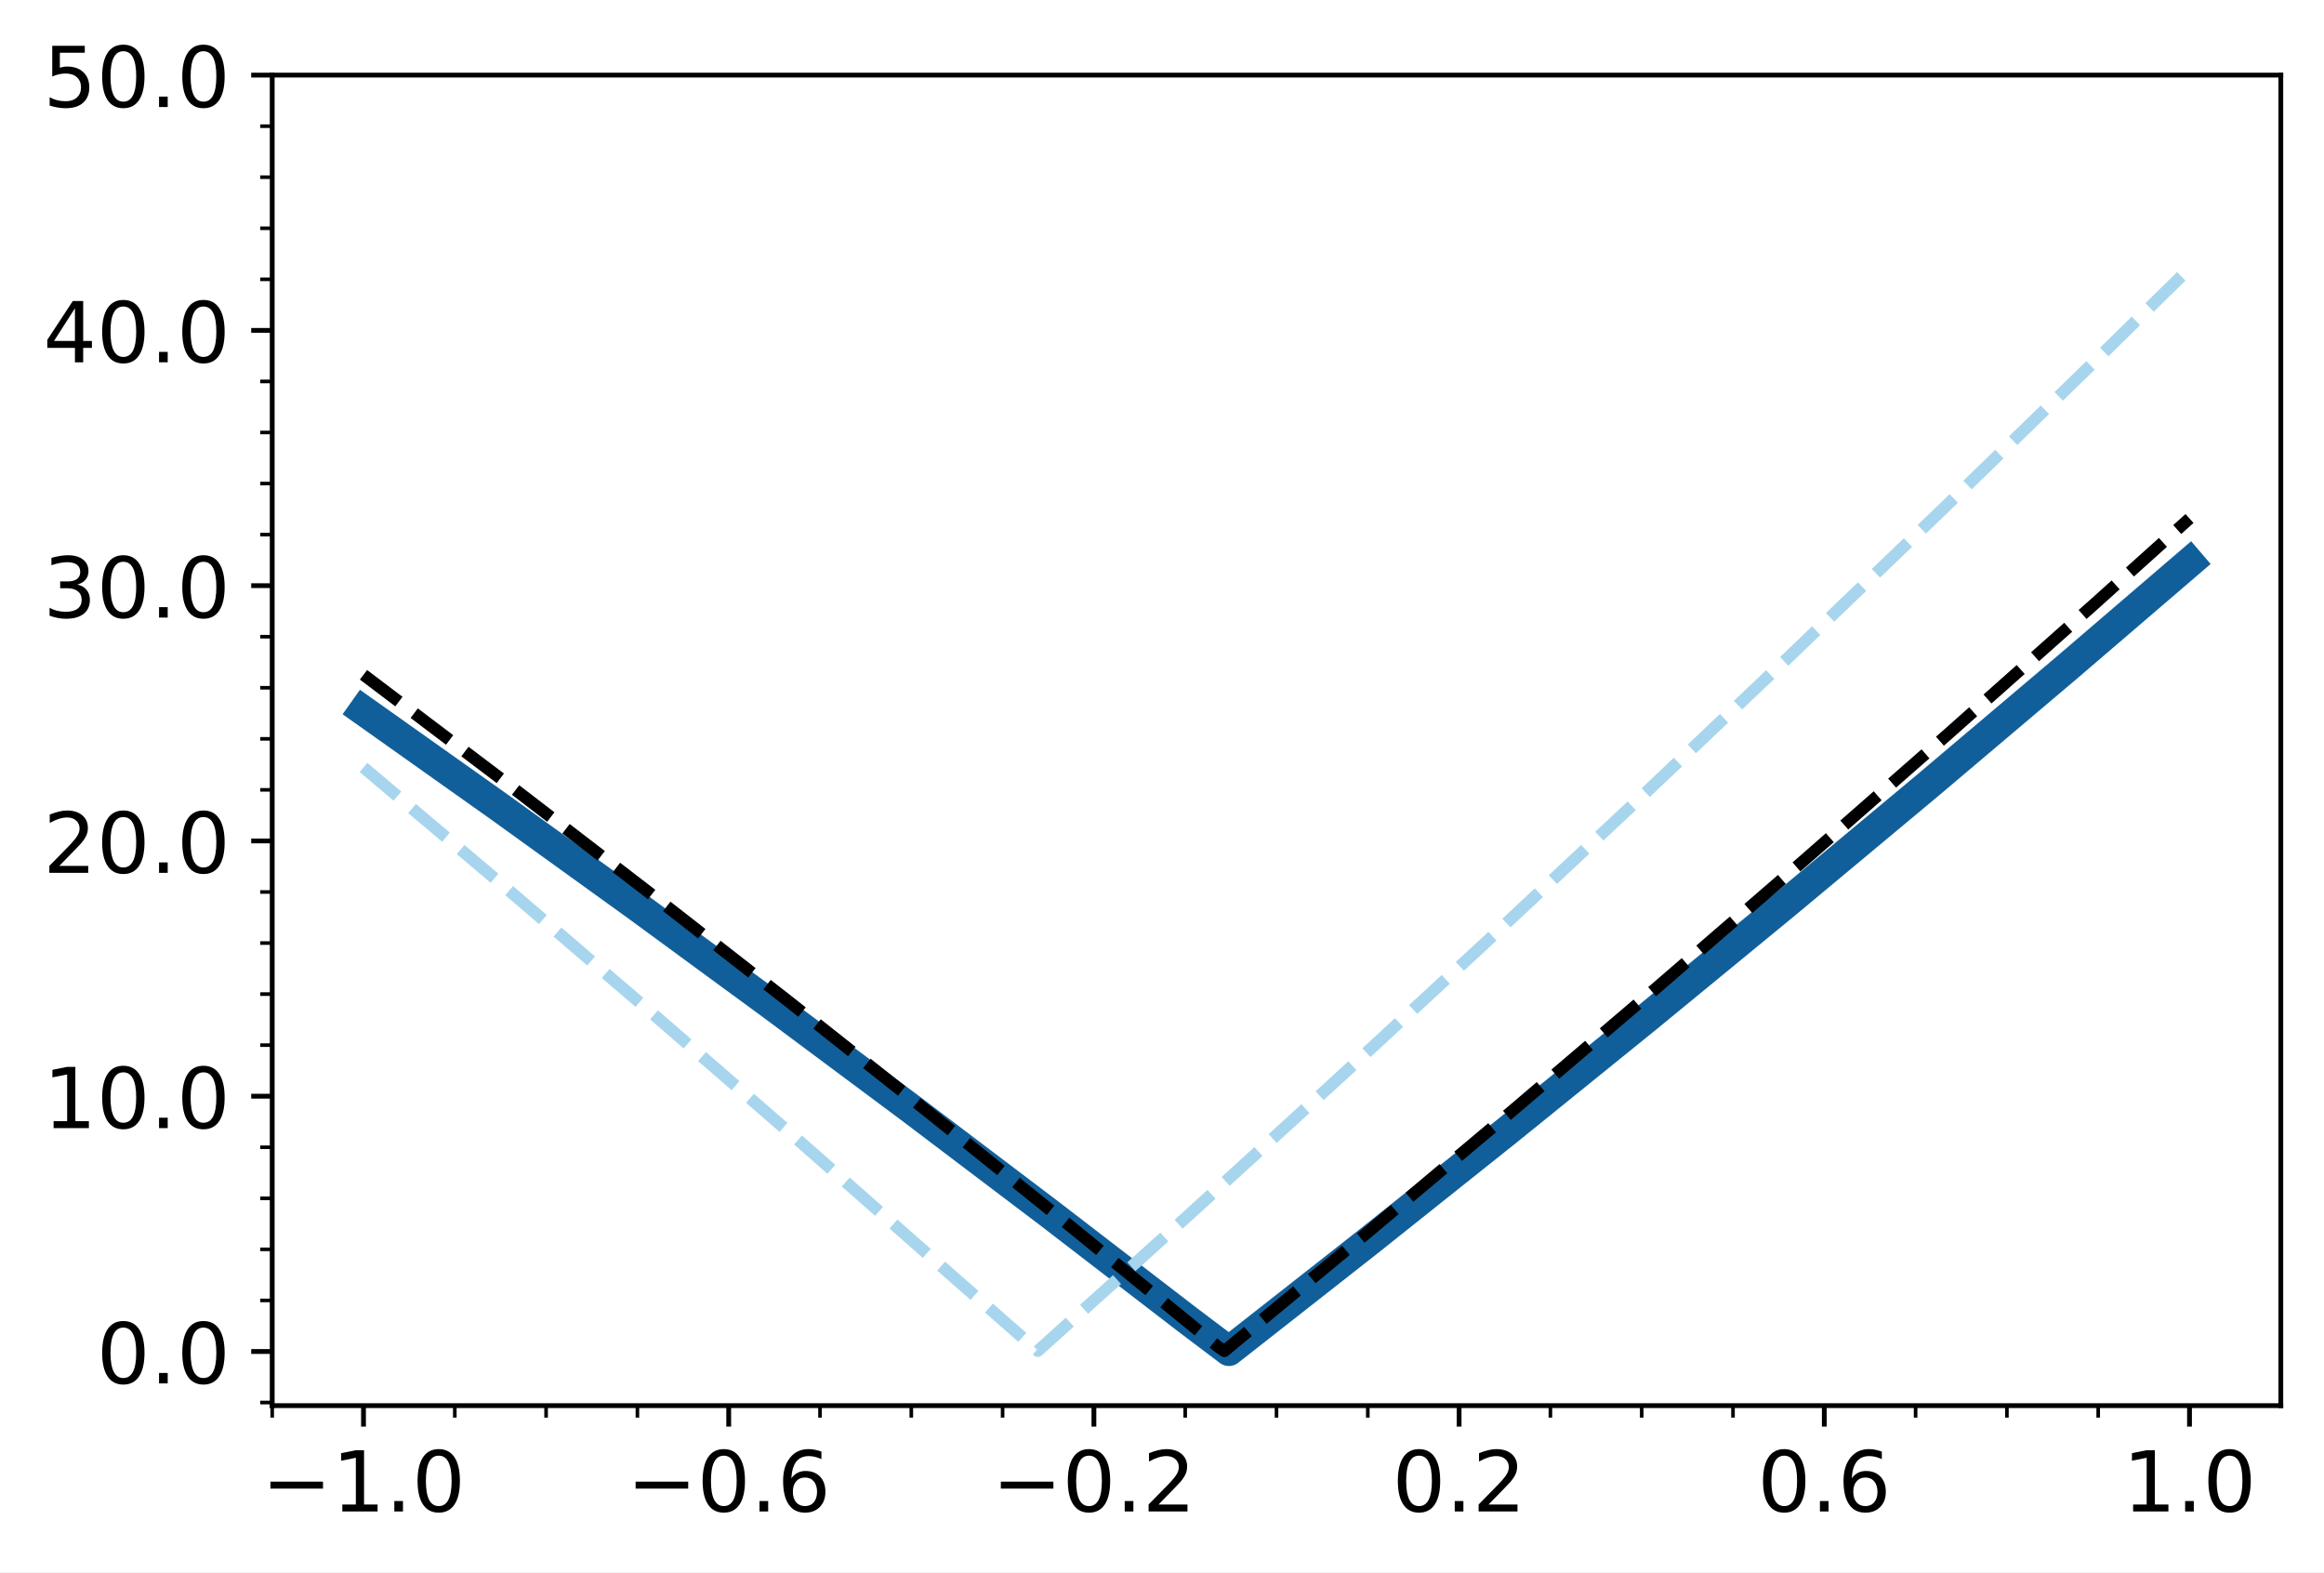
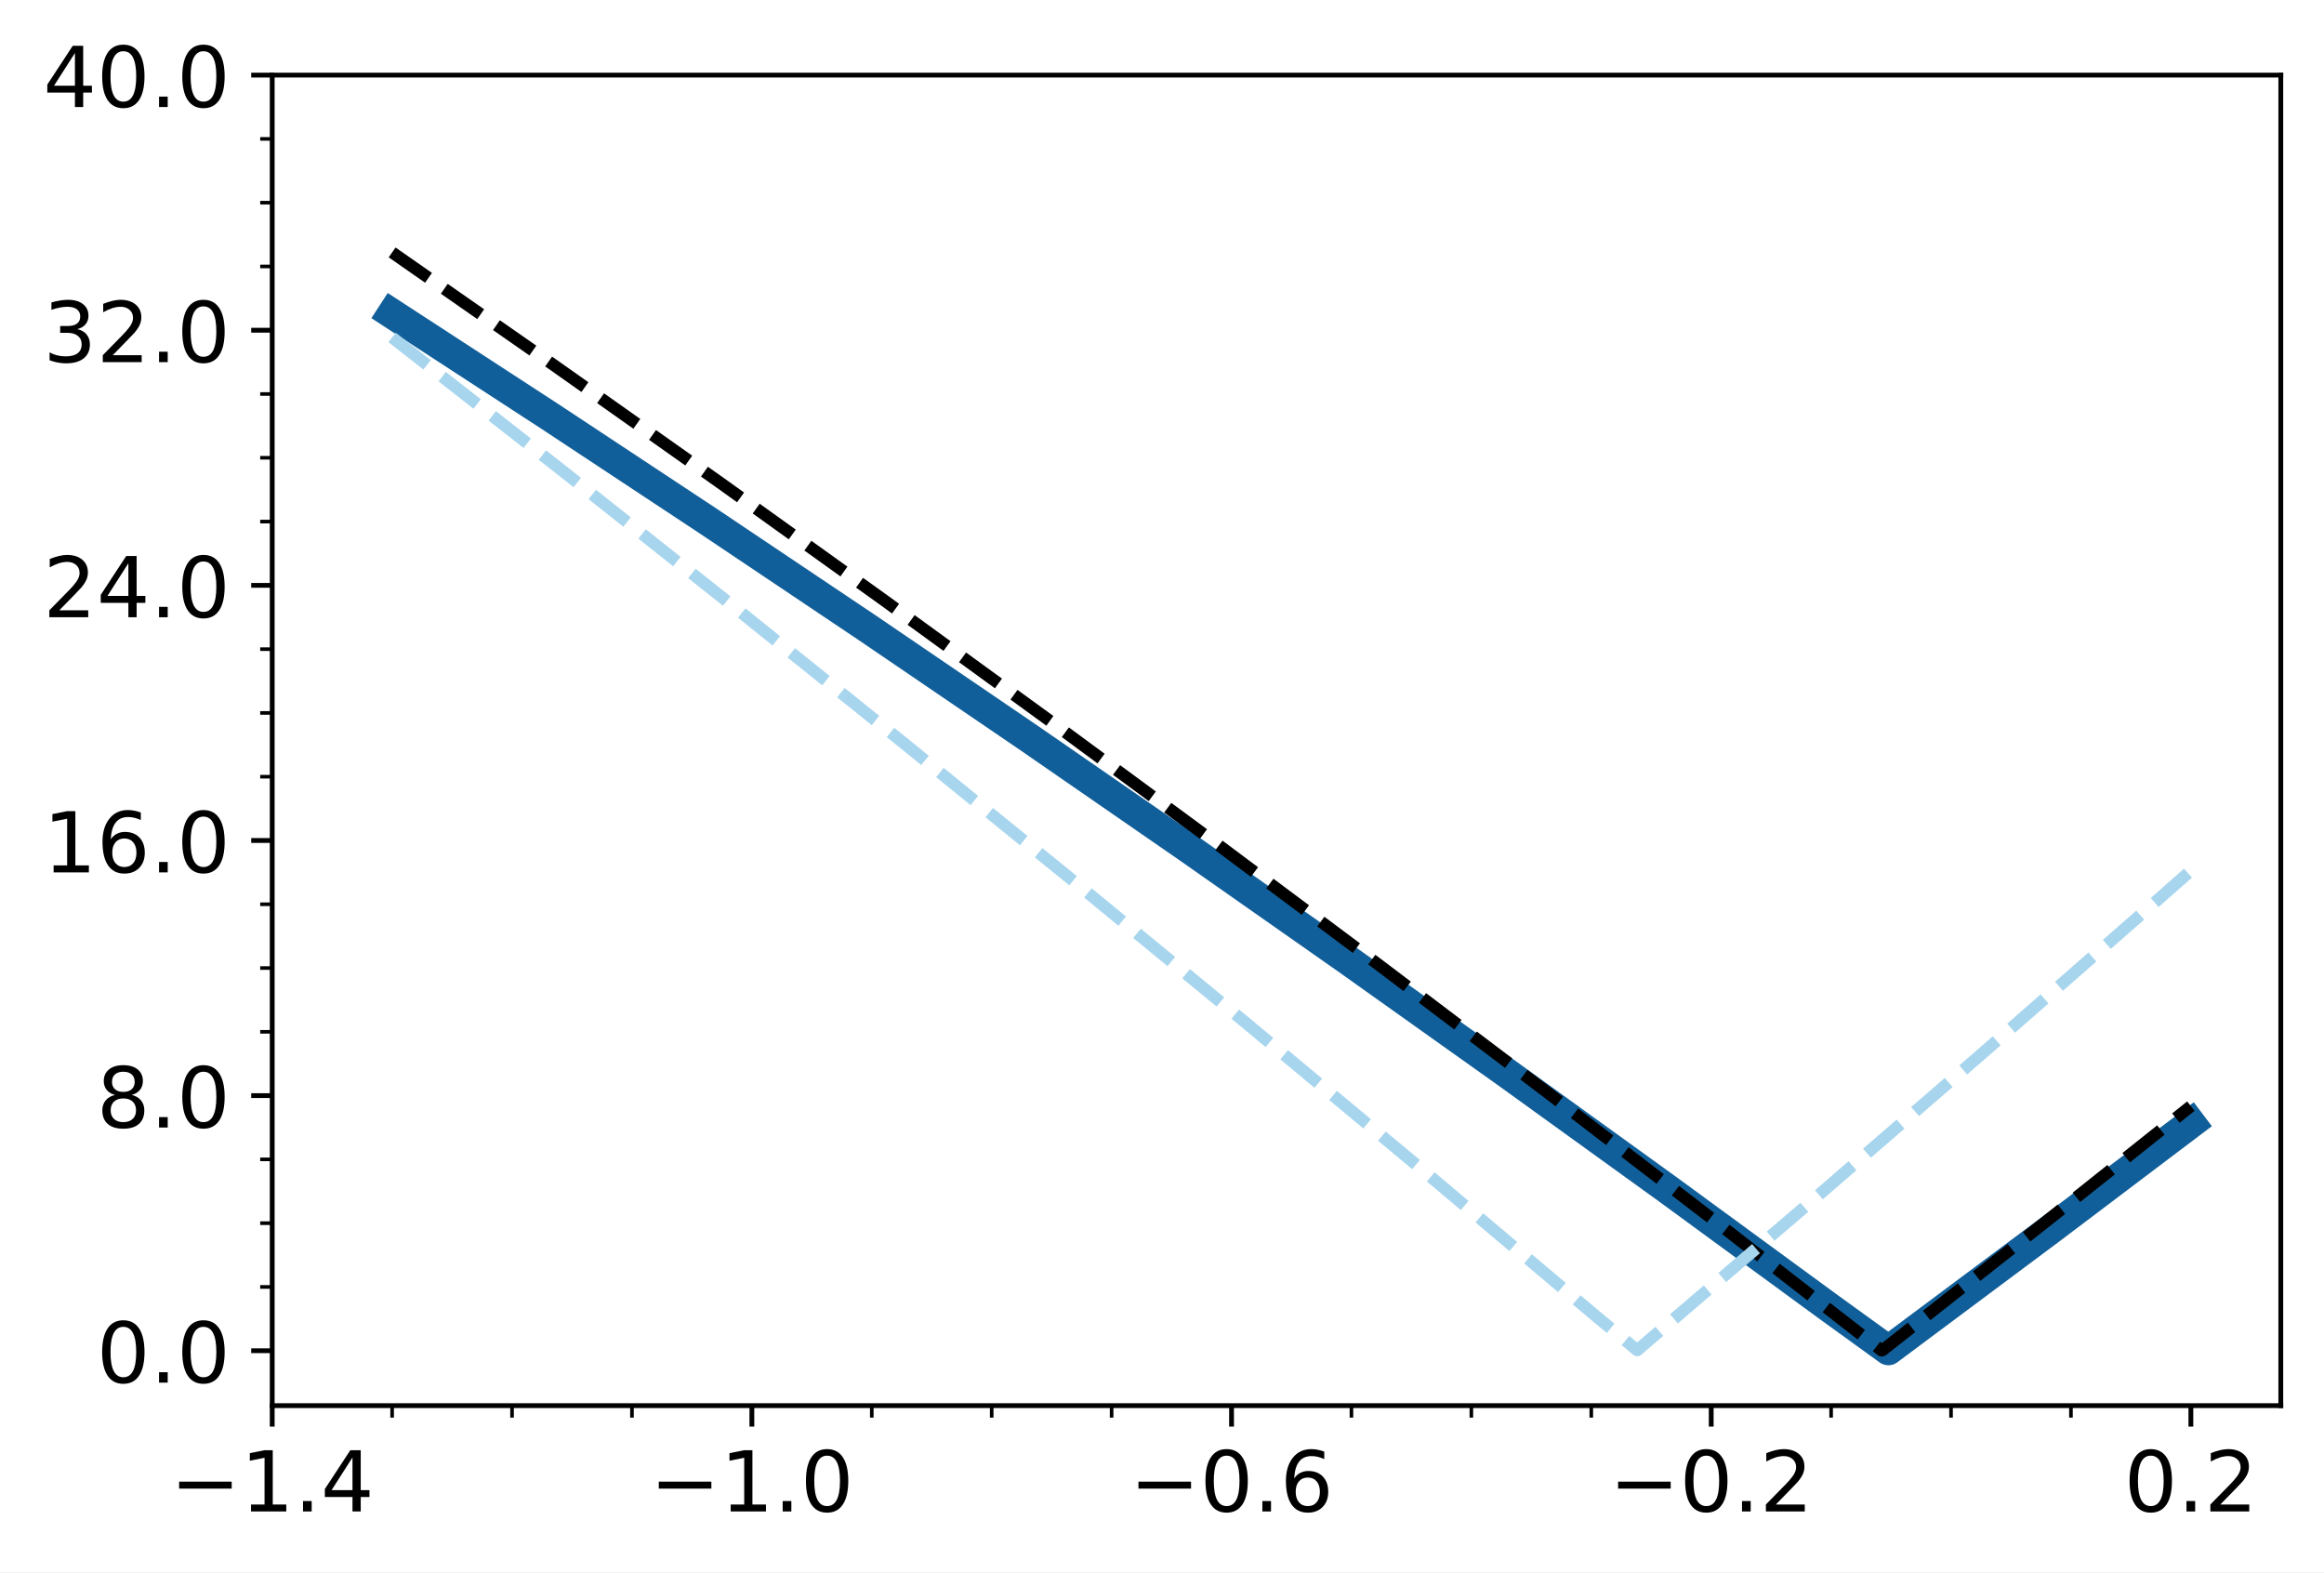
<svg xmlns="http://www.w3.org/2000/svg" xmlns:xlink="http://www.w3.org/1999/xlink" width="387.372pt" height="262.028pt" viewBox="0 0 387.372 262.028" version="1.1">
  <defs>
    <style type="text/css">*{stroke-linejoin: round; stroke-linecap: butt}</style>
  </defs>
  <g id="figure_1">
    <g id="patch_1">
      <path d="M 0 262.028  L 387.372 262.028  L 387.372 0  L 0 0  z " style="fill: #ffffff" />
    </g>
    <g id="axes_1">
      <g id="patch_2">
        <path d="M 45.372 234.279  L 380.172 234.279  L 380.172 12.519  L 45.372 12.519  z " style="fill: #ffffff" />
      </g>
      <g id="matplotlib.axis_1">
        <g id="xtick_1">
          <g id="line2d_1">
            <defs>
-               <path id="m45aef9112d" d="M 0 0  L 0 3.5  " style="stroke: #000000; stroke-width: 0.8" />
+               <path id="m57acb35d14" d="M 0 0  L 0 3.5  " style="stroke: #000000; stroke-width: 0.8" />
            </defs>
            <g>
-               <use xlink:href="#m45aef9112d" x="60.59" y="234.279" style="stroke: #000000; stroke-width: 0.8" />
+               <use xlink:href="#m57acb35d14" x="45.372" y="234.279" style="stroke: #000000; stroke-width: 0.8" />
            </g>
          </g>
          <g id="text_1">
-             <g transform="translate(43.59209 251.9167) scale(0.14 -0.14)">
+             <g transform="translate(28.37391 251.9167) scale(0.14 -0.14)">
              <defs>
                <path id="DejaVuSans-2212" d="M 678 2272  L 4684 2272  L 4684 1741  L 678 1741  L 678 2272  z " transform="scale(0.015625)" />
                <path id="DejaVuSans-31" d="M 794 531  L 1825 531  L 1825 4091  L 703 3866  L 703 4441  L 1819 4666  L 2450 4666  L 2450 531  L 3481 531  L 3481 0  L 794 0  L 794 531  z " transform="scale(0.015625)" />
                <path id="DejaVuSans-2e" d="M 684 794  L 1344 794  L 1344 0  L 684 0  L 684 794  z " transform="scale(0.015625)" />
+                 <path id="DejaVuSans-34" d="M 2419 4116  L 825 1625  L 2419 1625  L 2419 4116  z M 2253 4666  L 3047 4666  L 3047 1625  L 3713 1625  L 3713 1100  L 3047 1100  L 3047 0  L 2419 0  L 2419 1100  L 313 1100  L 313 1709  L 2253 4666  z " transform="scale(0.015625)" />
+               </defs>
+               <use xlink:href="#DejaVuSans-2212" />
+               <use xlink:href="#DejaVuSans-31" x="83.789" />
+               <use xlink:href="#DejaVuSans-2e" x="147.412" />
+               <use xlink:href="#DejaVuSans-34" x="179.199" />
+             </g>
+           </g>
+         </g>
+         <g id="xtick_2">
+           <g id="line2d_2">
+             <g>
+               <use xlink:href="#m57acb35d14" x="125.324" y="234.279" style="stroke: #000000; stroke-width: 0.8" />
+             </g>
+           </g>
+           <g id="text_2">
+             <g transform="translate(108.3261 251.9167) scale(0.14 -0.14)">
+               <defs>
                <path id="DejaVuSans-30" d="M 2034 4250  Q 1547 4250 1301 3770  Q 1056 3291 1056 2328  Q 1056 1369 1301 889  Q 1547 409 2034 409  Q 2525 409 2770 889  Q 3016 1369 3016 2328  Q 3016 3291 2770 3770  Q 2525 4250 2034 4250  z M 2034 4750  Q 2819 4750 3233 4129  Q 3647 3509 3647 2328  Q 3647 1150 3233 529  Q 2819 -91 2034 -91  Q 1250 -91 836 529  Q 422 1150 422 2328  Q 422 3509 836 4129  Q 1250 4750 2034 4750  z " transform="scale(0.015625)" />
              </defs>
              <use xlink:href="#DejaVuSans-2212" />
              <use xlink:href="#DejaVuSans-31" x="83.789" />
              <use xlink:href="#DejaVuSans-2e" x="147.412" />
              <use xlink:href="#DejaVuSans-30" x="179.199" />
            </g>
          </g>
        </g>
-         <g id="xtick_2">
-           <g id="line2d_2">
-             <g>
-               <use xlink:href="#m45aef9112d" x="121.463" y="234.279" style="stroke: #000000; stroke-width: 0.8" />
-             </g>
-           </g>
-           <g id="text_2">
-             <g transform="translate(104.4648 251.9167) scale(0.14 -0.14)">
+         <g id="xtick_3">
+           <g id="line2d_3">
+             <g>
+               <use xlink:href="#m57acb35d14" x="205.276" y="234.279" style="stroke: #000000; stroke-width: 0.8" />
+             </g>
+           </g>
+           <g id="text_3">
+             <g transform="translate(188.2784 251.9167) scale(0.14 -0.14)">
              <defs>
                <path id="DejaVuSans-36" d="M 2113 2584  Q 1688 2584 1439 2293  Q 1191 2003 1191 1497  Q 1191 994 1439 701  Q 1688 409 2113 409  Q 2538 409 2786 701  Q 3034 994 3034 1497  Q 3034 2003 2786 2293  Q 2538 2584 2113 2584  z M 3366 4563  L 3366 3988  Q 3128 4100 2886 4159  Q 2644 4219 2406 4219  Q 1781 4219 1451 3797  Q 1122 3375 1075 2522  Q 1259 2794 1537 2939  Q 1816 3084 2150 3084  Q 2853 3084 3261 2657  Q 3669 2231 3669 1497  Q 3669 778 3244 343  Q 2819 -91 2113 -91  Q 1303 -91 875 529  Q 447 1150 447 2328  Q 447 3434 972 4092  Q 1497 4750 2381 4750  Q 2619 4750 2861 4703  Q 3103 4656 3366 4563  z " transform="scale(0.015625)" />
              </defs>
              <use xlink:href="#DejaVuSans-2212" />
              <use xlink:href="#DejaVuSans-30" x="83.789" />
              <use xlink:href="#DejaVuSans-2e" x="147.412" />
              <use xlink:href="#DejaVuSans-36" x="179.199" />
            </g>
          </g>
        </g>
-         <g id="xtick_3">
-           <g id="line2d_3">
-             <g>
-               <use xlink:href="#m45aef9112d" x="182.336" y="234.279" style="stroke: #000000; stroke-width: 0.8" />
-             </g>
-           </g>
-           <g id="text_3">
-             <g transform="translate(165.3375 251.9167) scale(0.14 -0.14)">
+         <g id="xtick_4">
+           <g id="line2d_4">
+             <g>
+               <use xlink:href="#m57acb35d14" x="285.229" y="234.279" style="stroke: #000000; stroke-width: 0.8" />
+             </g>
+           </g>
+           <g id="text_4">
+             <g transform="translate(268.2306 251.9167) scale(0.14 -0.14)">
              <defs>
                <path id="DejaVuSans-32" d="M 1228 531  L 3431 531  L 3431 0  L 469 0  L 469 531  Q 828 903 1448 1529  Q 2069 2156 2228 2338  Q 2531 2678 2651 2914  Q 2772 3150 2772 3378  Q 2772 3750 2511 3984  Q 2250 4219 1831 4219  Q 1534 4219 1204 4116  Q 875 4013 500 3803  L 500 4441  Q 881 4594 1212 4672  Q 1544 4750 1819 4750  Q 2544 4750 2975 4387  Q 3406 4025 3406 3419  Q 3406 3131 3298 2873  Q 3191 2616 2906 2266  Q 2828 2175 2409 1742  Q 1991 1309 1228 531  z " transform="scale(0.015625)" />
              </defs>
              <use xlink:href="#DejaVuSans-2212" />
              <use xlink:href="#DejaVuSans-30" x="83.789" />
              <use xlink:href="#DejaVuSans-2e" x="147.412" />
              <use xlink:href="#DejaVuSans-32" x="179.199" />
            </g>
          </g>
        </g>
-         <g id="xtick_4">
-           <g id="line2d_4">
-             <g>
-               <use xlink:href="#m45aef9112d" x="243.208" y="234.279" style="stroke: #000000; stroke-width: 0.8" />
-             </g>
-           </g>
-           <g id="text_4">
-             <g transform="translate(232.0761 251.9167) scale(0.14 -0.14)">
+         <g id="xtick_5">
+           <g id="line2d_5">
+             <g>
+               <use xlink:href="#m57acb35d14" x="365.181" y="234.279" style="stroke: #000000; stroke-width: 0.8" />
+             </g>
+           </g>
+           <g id="text_5">
+             <g transform="translate(354.0486 251.9167) scale(0.14 -0.14)">
              <use xlink:href="#DejaVuSans-30" />
              <use xlink:href="#DejaVuSans-2e" x="63.623" />
              <use xlink:href="#DejaVuSans-32" x="95.41" />
            </g>
          </g>
        </g>
-         <g id="xtick_5">
-           <g id="line2d_5">
-             <g>
-               <use xlink:href="#m45aef9112d" x="304.081" y="234.279" style="stroke: #000000; stroke-width: 0.8" />
-             </g>
-           </g>
-           <g id="text_5">
-             <g transform="translate(292.9488 251.9167) scale(0.14 -0.14)">
-               <use xlink:href="#DejaVuSans-30" />
-               <use xlink:href="#DejaVuSans-2e" x="63.623" />
-               <use xlink:href="#DejaVuSans-36" x="95.41" />
-             </g>
-           </g>
-         </g>
        <g id="xtick_6">
          <g id="line2d_6">
-             <g>
-               <use xlink:href="#m45aef9112d" x="364.954" y="234.279" style="stroke: #000000; stroke-width: 0.8" />
-             </g>
-           </g>
-           <g id="text_6">
-             <g transform="translate(353.8215 251.9167) scale(0.14 -0.14)">
-               <use xlink:href="#DejaVuSans-31" />
-               <use xlink:href="#DejaVuSans-2e" x="63.623" />
-               <use xlink:href="#DejaVuSans-30" x="95.41" />
+             <defs>
+               <path id="m9ccb331a64" d="M 0 0  L 0 2  " style="stroke: #000000; stroke-width: 0.6" />
+             </defs>
+             <g>
+               <use xlink:href="#m9ccb331a64" x="65.36" y="234.279" style="stroke: #000000; stroke-width: 0.6" />
            </g>
          </g>
        </g>
        <g id="xtick_7">
          <g id="line2d_7">
-             <defs>
-               <path id="m682094b7fc" d="M 0 0  L 0 2  " style="stroke: #000000; stroke-width: 0.6" />
-             </defs>
-             <g>
-               <use xlink:href="#m682094b7fc" x="45.372" y="234.279" style="stroke: #000000; stroke-width: 0.6" />
+             <g>
+               <use xlink:href="#m9ccb331a64" x="85.348" y="234.279" style="stroke: #000000; stroke-width: 0.6" />
            </g>
          </g>
        </g>
        <g id="xtick_8">
          <g id="line2d_8">
            <g>
-               <use xlink:href="#m682094b7fc" x="75.808" y="234.279" style="stroke: #000000; stroke-width: 0.6" />
+               <use xlink:href="#m9ccb331a64" x="105.336" y="234.279" style="stroke: #000000; stroke-width: 0.6" />
            </g>
          </g>
        </g>
        <g id="xtick_9">
          <g id="line2d_9">
            <g>
-               <use xlink:href="#m682094b7fc" x="91.026" y="234.279" style="stroke: #000000; stroke-width: 0.6" />
+               <use xlink:href="#m9ccb331a64" x="145.312" y="234.279" style="stroke: #000000; stroke-width: 0.6" />
            </g>
          </g>
        </g>
        <g id="xtick_10">
          <g id="line2d_10">
            <g>
-               <use xlink:href="#m682094b7fc" x="106.245" y="234.279" style="stroke: #000000; stroke-width: 0.6" />
+               <use xlink:href="#m9ccb331a64" x="165.3" y="234.279" style="stroke: #000000; stroke-width: 0.6" />
            </g>
          </g>
        </g>
        <g id="xtick_11">
          <g id="line2d_11">
            <g>
-               <use xlink:href="#m682094b7fc" x="136.681" y="234.279" style="stroke: #000000; stroke-width: 0.6" />
+               <use xlink:href="#m9ccb331a64" x="185.288" y="234.279" style="stroke: #000000; stroke-width: 0.6" />
            </g>
          </g>
        </g>
        <g id="xtick_12">
          <g id="line2d_12">
            <g>
-               <use xlink:href="#m682094b7fc" x="151.899" y="234.279" style="stroke: #000000; stroke-width: 0.6" />
+               <use xlink:href="#m9ccb331a64" x="225.264" y="234.279" style="stroke: #000000; stroke-width: 0.6" />
            </g>
          </g>
        </g>
        <g id="xtick_13">
          <g id="line2d_13">
            <g>
-               <use xlink:href="#m682094b7fc" x="167.117" y="234.279" style="stroke: #000000; stroke-width: 0.6" />
+               <use xlink:href="#m9ccb331a64" x="245.252" y="234.279" style="stroke: #000000; stroke-width: 0.6" />
            </g>
          </g>
        </g>
        <g id="xtick_14">
          <g id="line2d_14">
            <g>
-               <use xlink:href="#m682094b7fc" x="197.554" y="234.279" style="stroke: #000000; stroke-width: 0.6" />
+               <use xlink:href="#m9ccb331a64" x="265.241" y="234.279" style="stroke: #000000; stroke-width: 0.6" />
            </g>
          </g>
        </g>
        <g id="xtick_15">
          <g id="line2d_15">
            <g>
-               <use xlink:href="#m682094b7fc" x="212.772" y="234.279" style="stroke: #000000; stroke-width: 0.6" />
+               <use xlink:href="#m9ccb331a64" x="305.217" y="234.279" style="stroke: #000000; stroke-width: 0.6" />
            </g>
          </g>
        </g>
        <g id="xtick_16">
          <g id="line2d_16">
            <g>
-               <use xlink:href="#m682094b7fc" x="227.99" y="234.279" style="stroke: #000000; stroke-width: 0.6" />
+               <use xlink:href="#m9ccb331a64" x="325.205" y="234.279" style="stroke: #000000; stroke-width: 0.6" />
            </g>
          </g>
        </g>
        <g id="xtick_17">
          <g id="line2d_17">
            <g>
-               <use xlink:href="#m682094b7fc" x="258.426" y="234.279" style="stroke: #000000; stroke-width: 0.6" />
-             </g>
-           </g>
-         </g>
-         <g id="xtick_18">
-           <g id="line2d_18">
-             <g>
-               <use xlink:href="#m682094b7fc" x="273.645" y="234.279" style="stroke: #000000; stroke-width: 0.6" />
-             </g>
-           </g>
-         </g>
-         <g id="xtick_19">
-           <g id="line2d_19">
-             <g>
-               <use xlink:href="#m682094b7fc" x="288.863" y="234.279" style="stroke: #000000; stroke-width: 0.6" />
-             </g>
-           </g>
-         </g>
-         <g id="xtick_20">
-           <g id="line2d_20">
-             <g>
-               <use xlink:href="#m682094b7fc" x="319.299" y="234.279" style="stroke: #000000; stroke-width: 0.6" />
-             </g>
-           </g>
-         </g>
-         <g id="xtick_21">
-           <g id="line2d_21">
-             <g>
-               <use xlink:href="#m682094b7fc" x="334.517" y="234.279" style="stroke: #000000; stroke-width: 0.6" />
-             </g>
-           </g>
-         </g>
-         <g id="xtick_22">
-           <g id="line2d_22">
-             <g>
-               <use xlink:href="#m682094b7fc" x="349.736" y="234.279" style="stroke: #000000; stroke-width: 0.6" />
+               <use xlink:href="#m9ccb331a64" x="345.193" y="234.279" style="stroke: #000000; stroke-width: 0.6" />
            </g>
          </g>
        </g>
      </g>
      <g id="matplotlib.axis_2">
        <g id="ytick_1">
-           <g id="line2d_23">
+           <g id="line2d_18">
            <defs>
-               <path id="m589c27bee2" d="M 0 0  L -3.5 0  " style="stroke: #000000; stroke-width: 0.8" />
+               <path id="m2d90b7c405" d="M 0 0  L -3.5 0  " style="stroke: #000000; stroke-width: 0.8" />
            </defs>
            <g>
-               <use xlink:href="#m589c27bee2" x="45.372" y="225.252" style="stroke: #000000; stroke-width: 0.8" />
-             </g>
-           </g>
-           <g id="text_7">
-             <g transform="translate(16.1075 230.5706) scale(0.14 -0.14)">
+               <use xlink:href="#m2d90b7c405" x="45.372" y="225.127" style="stroke: #000000; stroke-width: 0.8" />
+             </g>
+           </g>
+           <g id="text_6">
+             <g transform="translate(16.1075 230.4454) scale(0.14 -0.14)">
              <use xlink:href="#DejaVuSans-30" />
              <use xlink:href="#DejaVuSans-2e" x="63.623" />
              <use xlink:href="#DejaVuSans-30" x="95.41" />
            </g>
          </g>
        </g>
        <g id="ytick_2">
-           <g id="line2d_24">
-             <g>
-               <use xlink:href="#m589c27bee2" x="45.372" y="182.705" style="stroke: #000000; stroke-width: 0.8" />
+           <g id="line2d_19">
+             <g>
+               <use xlink:href="#m2d90b7c405" x="45.372" y="182.605" style="stroke: #000000; stroke-width: 0.8" />
+             </g>
+           </g>
+           <g id="text_7">
+             <g transform="translate(16.1075 187.9239) scale(0.14 -0.14)">
+               <defs>
+                 <path id="DejaVuSans-38" d="M 2034 2216  Q 1584 2216 1326 1975  Q 1069 1734 1069 1313  Q 1069 891 1326 650  Q 1584 409 2034 409  Q 2484 409 2743 651  Q 3003 894 3003 1313  Q 3003 1734 2745 1975  Q 2488 2216 2034 2216  z M 1403 2484  Q 997 2584 770 2862  Q 544 3141 544 3541  Q 544 4100 942 4425  Q 1341 4750 2034 4750  Q 2731 4750 3128 4425  Q 3525 4100 3525 3541  Q 3525 3141 3298 2862  Q 3072 2584 2669 2484  Q 3125 2378 3379 2068  Q 3634 1759 3634 1313  Q 3634 634 3220 271  Q 2806 -91 2034 -91  Q 1263 -91 848 271  Q 434 634 434 1313  Q 434 1759 690 2068  Q 947 2378 1403 2484  z M 1172 3481  Q 1172 3119 1398 2916  Q 1625 2713 2034 2713  Q 2441 2713 2670 2916  Q 2900 3119 2900 3481  Q 2900 3844 2670 4047  Q 2441 4250 2034 4250  Q 1625 4250 1398 4047  Q 1172 3844 1172 3481  z " transform="scale(0.015625)" />
+               </defs>
+               <use xlink:href="#DejaVuSans-38" />
+               <use xlink:href="#DejaVuSans-2e" x="63.623" />
+               <use xlink:href="#DejaVuSans-30" x="95.41" />
+             </g>
+           </g>
+         </g>
+         <g id="ytick_3">
+           <g id="line2d_20">
+             <g>
+               <use xlink:href="#m2d90b7c405" x="45.372" y="140.083" style="stroke: #000000; stroke-width: 0.8" />
            </g>
          </g>
          <g id="text_8">
-             <g transform="translate(7.2 188.024) scale(0.14 -0.14)">
+             <g transform="translate(7.2 145.4024) scale(0.14 -0.14)">
              <use xlink:href="#DejaVuSans-31" />
-               <use xlink:href="#DejaVuSans-30" x="63.623" />
+               <use xlink:href="#DejaVuSans-36" x="63.623" />
              <use xlink:href="#DejaVuSans-2e" x="127.246" />
              <use xlink:href="#DejaVuSans-30" x="159.033" />
            </g>
          </g>
        </g>
-         <g id="ytick_3">
-           <g id="line2d_25">
-             <g>
-               <use xlink:href="#m589c27bee2" x="45.372" y="140.159" style="stroke: #000000; stroke-width: 0.8" />
+         <g id="ytick_4">
+           <g id="line2d_21">
+             <g>
+               <use xlink:href="#m2d90b7c405" x="45.372" y="97.562" style="stroke: #000000; stroke-width: 0.8" />
            </g>
          </g>
          <g id="text_9">
-             <g transform="translate(7.2 145.4775) scale(0.14 -0.14)">
+             <g transform="translate(7.2 102.8808) scale(0.14 -0.14)">
              <use xlink:href="#DejaVuSans-32" />
-               <use xlink:href="#DejaVuSans-30" x="63.623" />
+               <use xlink:href="#DejaVuSans-34" x="63.623" />
              <use xlink:href="#DejaVuSans-2e" x="127.246" />
              <use xlink:href="#DejaVuSans-30" x="159.033" />
            </g>
          </g>
        </g>
-         <g id="ytick_4">
-           <g id="line2d_26">
-             <g>
-               <use xlink:href="#m589c27bee2" x="45.372" y="97.612" style="stroke: #000000; stroke-width: 0.8" />
+         <g id="ytick_5">
+           <g id="line2d_22">
+             <g>
+               <use xlink:href="#m2d90b7c405" x="45.372" y="55.04" style="stroke: #000000; stroke-width: 0.8" />
            </g>
          </g>
          <g id="text_10">
-             <g transform="translate(7.2 102.9309) scale(0.14 -0.14)">
+             <g transform="translate(7.2 60.35933) scale(0.14 -0.14)">
              <defs>
                <path id="DejaVuSans-33" d="M 2597 2516  Q 3050 2419 3304 2112  Q 3559 1806 3559 1356  Q 3559 666 3084 287  Q 2609 -91 1734 -91  Q 1441 -91 1130 -33  Q 819 25 488 141  L 488 750  Q 750 597 1062 519  Q 1375 441 1716 441  Q 2309 441 2620 675  Q 2931 909 2931 1356  Q 2931 1769 2642 2001  Q 2353 2234 1838 2234  L 1294 2234  L 1294 2753  L 1863 2753  Q 2328 2753 2575 2939  Q 2822 3125 2822 3475  Q 2822 3834 2567 4026  Q 2313 4219 1838 4219  Q 1578 4219 1281 4162  Q 984 4106 628 3988  L 628 4550  Q 988 4650 1302 4700  Q 1616 4750 1894 4750  Q 2613 4750 3031 4423  Q 3450 4097 3450 3541  Q 3450 3153 3228 2886  Q 3006 2619 2597 2516  z " transform="scale(0.015625)" />
              </defs>
              <use xlink:href="#DejaVuSans-33" />
-               <use xlink:href="#DejaVuSans-30" x="63.623" />
+               <use xlink:href="#DejaVuSans-32" x="63.623" />
              <use xlink:href="#DejaVuSans-2e" x="127.246" />
              <use xlink:href="#DejaVuSans-30" x="159.033" />
            </g>
          </g>
        </g>
-         <g id="ytick_5">
-           <g id="line2d_27">
-             <g>
-               <use xlink:href="#m589c27bee2" x="45.372" y="55.065" style="stroke: #000000; stroke-width: 0.8" />
+         <g id="ytick_6">
+           <g id="line2d_23">
+             <g>
+               <use xlink:href="#m2d90b7c405" x="45.372" y="12.519" style="stroke: #000000; stroke-width: 0.8" />
            </g>
          </g>
          <g id="text_11">
-             <g transform="translate(7.2 60.38436) scale(0.14 -0.14)">
-               <defs>
-                 <path id="DejaVuSans-34" d="M 2419 4116  L 825 1625  L 2419 1625  L 2419 4116  z M 2253 4666  L 3047 4666  L 3047 1625  L 3713 1625  L 3713 1100  L 3047 1100  L 3047 0  L 2419 0  L 2419 1100  L 313 1100  L 313 1709  L 2253 4666  z " transform="scale(0.015625)" />
-               </defs>
+             <g transform="translate(7.2 17.83781) scale(0.14 -0.14)">
              <use xlink:href="#DejaVuSans-34" />
              <use xlink:href="#DejaVuSans-30" x="63.623" />
              <use xlink:href="#DejaVuSans-2e" x="127.246" />
              <use xlink:href="#DejaVuSans-30" x="159.033" />
            </g>
          </g>
        </g>
-         <g id="ytick_6">
+         <g id="ytick_7">
+           <g id="line2d_24">
+             <defs>
+               <path id="m9ff3b7ec78" d="M 0 0  L -2 0  " style="stroke: #000000; stroke-width: 0.6" />
+             </defs>
+             <g>
+               <use xlink:href="#m9ff3b7ec78" x="45.372" y="214.496" style="stroke: #000000; stroke-width: 0.6" />
+             </g>
+           </g>
+         </g>
+         <g id="ytick_8">
+           <g id="line2d_25">
+             <g>
+               <use xlink:href="#m9ff3b7ec78" x="45.372" y="203.866" style="stroke: #000000; stroke-width: 0.6" />
+             </g>
+           </g>
+         </g>
+         <g id="ytick_9">
+           <g id="line2d_26">
+             <g>
+               <use xlink:href="#m9ff3b7ec78" x="45.372" y="193.235" style="stroke: #000000; stroke-width: 0.6" />
+             </g>
+           </g>
+         </g>
+         <g id="ytick_10">
+           <g id="line2d_27">
+             <g>
+               <use xlink:href="#m9ff3b7ec78" x="45.372" y="171.975" style="stroke: #000000; stroke-width: 0.6" />
+             </g>
+           </g>
+         </g>
+         <g id="ytick_11">
          <g id="line2d_28">
            <g>
-               <use xlink:href="#m589c27bee2" x="45.372" y="12.519" style="stroke: #000000; stroke-width: 0.8" />
-             </g>
-           </g>
-           <g id="text_12">
-             <g transform="translate(7.2 17.83781) scale(0.14 -0.14)">
-               <defs>
-                 <path id="DejaVuSans-35" d="M 691 4666  L 3169 4666  L 3169 4134  L 1269 4134  L 1269 2991  Q 1406 3038 1543 3061  Q 1681 3084 1819 3084  Q 2600 3084 3056 2656  Q 3513 2228 3513 1497  Q 3513 744 3044 326  Q 2575 -91 1722 -91  Q 1428 -91 1123 -41  Q 819 9 494 109  L 494 744  Q 775 591 1075 516  Q 1375 441 1709 441  Q 2250 441 2565 725  Q 2881 1009 2881 1497  Q 2881 1984 2565 2268  Q 2250 2553 1709 2553  Q 1456 2553 1204 2497  Q 953 2441 691 2322  L 691 4666  z " transform="scale(0.015625)" />
-               </defs>
-               <use xlink:href="#DejaVuSans-35" />
-               <use xlink:href="#DejaVuSans-30" x="63.623" />
-               <use xlink:href="#DejaVuSans-2e" x="127.246" />
-               <use xlink:href="#DejaVuSans-30" x="159.033" />
-             </g>
-           </g>
-         </g>
-         <g id="ytick_7">
+               <use xlink:href="#m9ff3b7ec78" x="45.372" y="161.344" style="stroke: #000000; stroke-width: 0.6" />
+             </g>
+           </g>
+         </g>
+         <g id="ytick_12">
          <g id="line2d_29">
-             <defs>
-               <path id="m3b8fdccf05" d="M 0 0  L -2 0  " style="stroke: #000000; stroke-width: 0.6" />
-             </defs>
-             <g>
-               <use xlink:href="#m3b8fdccf05" x="45.372" y="233.761" style="stroke: #000000; stroke-width: 0.6" />
-             </g>
-           </g>
-         </g>
-         <g id="ytick_8">
+             <g>
+               <use xlink:href="#m9ff3b7ec78" x="45.372" y="150.714" style="stroke: #000000; stroke-width: 0.6" />
+             </g>
+           </g>
+         </g>
+         <g id="ytick_13">
          <g id="line2d_30">
            <g>
-               <use xlink:href="#m3b8fdccf05" x="45.372" y="216.742" style="stroke: #000000; stroke-width: 0.6" />
-             </g>
-           </g>
-         </g>
-         <g id="ytick_9">
+               <use xlink:href="#m9ff3b7ec78" x="45.372" y="129.453" style="stroke: #000000; stroke-width: 0.6" />
+             </g>
+           </g>
+         </g>
+         <g id="ytick_14">
          <g id="line2d_31">
            <g>
-               <use xlink:href="#m3b8fdccf05" x="45.372" y="208.233" style="stroke: #000000; stroke-width: 0.6" />
-             </g>
-           </g>
-         </g>
-         <g id="ytick_10">
+               <use xlink:href="#m9ff3b7ec78" x="45.372" y="118.823" style="stroke: #000000; stroke-width: 0.6" />
+             </g>
+           </g>
+         </g>
+         <g id="ytick_15">
          <g id="line2d_32">
            <g>
-               <use xlink:href="#m3b8fdccf05" x="45.372" y="199.724" style="stroke: #000000; stroke-width: 0.6" />
-             </g>
-           </g>
-         </g>
-         <g id="ytick_11">
+               <use xlink:href="#m9ff3b7ec78" x="45.372" y="108.192" style="stroke: #000000; stroke-width: 0.6" />
+             </g>
+           </g>
+         </g>
+         <g id="ytick_16">
          <g id="line2d_33">
            <g>
-               <use xlink:href="#m3b8fdccf05" x="45.372" y="191.214" style="stroke: #000000; stroke-width: 0.6" />
-             </g>
-           </g>
-         </g>
-         <g id="ytick_12">
+               <use xlink:href="#m9ff3b7ec78" x="45.372" y="86.932" style="stroke: #000000; stroke-width: 0.6" />
+             </g>
+           </g>
+         </g>
+         <g id="ytick_17">
          <g id="line2d_34">
            <g>
-               <use xlink:href="#m3b8fdccf05" x="45.372" y="174.196" style="stroke: #000000; stroke-width: 0.6" />
-             </g>
-           </g>
-         </g>
-         <g id="ytick_13">
+               <use xlink:href="#m9ff3b7ec78" x="45.372" y="76.301" style="stroke: #000000; stroke-width: 0.6" />
+             </g>
+           </g>
+         </g>
+         <g id="ytick_18">
          <g id="line2d_35">
            <g>
-               <use xlink:href="#m3b8fdccf05" x="45.372" y="165.686" style="stroke: #000000; stroke-width: 0.6" />
-             </g>
-           </g>
-         </g>
-         <g id="ytick_14">
+               <use xlink:href="#m9ff3b7ec78" x="45.372" y="65.671" style="stroke: #000000; stroke-width: 0.6" />
+             </g>
+           </g>
+         </g>
+         <g id="ytick_19">
          <g id="line2d_36">
            <g>
-               <use xlink:href="#m3b8fdccf05" x="45.372" y="157.177" style="stroke: #000000; stroke-width: 0.6" />
-             </g>
-           </g>
-         </g>
-         <g id="ytick_15">
+               <use xlink:href="#m9ff3b7ec78" x="45.372" y="44.41" style="stroke: #000000; stroke-width: 0.6" />
+             </g>
+           </g>
+         </g>
+         <g id="ytick_20">
          <g id="line2d_37">
            <g>
-               <use xlink:href="#m3b8fdccf05" x="45.372" y="148.668" style="stroke: #000000; stroke-width: 0.6" />
-             </g>
-           </g>
-         </g>
-         <g id="ytick_16">
+               <use xlink:href="#m9ff3b7ec78" x="45.372" y="33.78" style="stroke: #000000; stroke-width: 0.6" />
+             </g>
+           </g>
+         </g>
+         <g id="ytick_21">
          <g id="line2d_38">
            <g>
-               <use xlink:href="#m3b8fdccf05" x="45.372" y="131.649" style="stroke: #000000; stroke-width: 0.6" />
-             </g>
-           </g>
-         </g>
-         <g id="ytick_17">
-           <g id="line2d_39">
-             <g>
-               <use xlink:href="#m3b8fdccf05" x="45.372" y="123.14" style="stroke: #000000; stroke-width: 0.6" />
-             </g>
-           </g>
-         </g>
-         <g id="ytick_18">
-           <g id="line2d_40">
-             <g>
-               <use xlink:href="#m3b8fdccf05" x="45.372" y="114.631" style="stroke: #000000; stroke-width: 0.6" />
-             </g>
-           </g>
-         </g>
-         <g id="ytick_19">
-           <g id="line2d_41">
-             <g>
-               <use xlink:href="#m3b8fdccf05" x="45.372" y="106.121" style="stroke: #000000; stroke-width: 0.6" />
-             </g>
-           </g>
-         </g>
-         <g id="ytick_20">
-           <g id="line2d_42">
-             <g>
-               <use xlink:href="#m3b8fdccf05" x="45.372" y="89.103" style="stroke: #000000; stroke-width: 0.6" />
-             </g>
-           </g>
-         </g>
-         <g id="ytick_21">
-           <g id="line2d_43">
-             <g>
-               <use xlink:href="#m3b8fdccf05" x="45.372" y="80.593" style="stroke: #000000; stroke-width: 0.6" />
-             </g>
-           </g>
-         </g>
-         <g id="ytick_22">
-           <g id="line2d_44">
-             <g>
-               <use xlink:href="#m3b8fdccf05" x="45.372" y="72.084" style="stroke: #000000; stroke-width: 0.6" />
-             </g>
-           </g>
-         </g>
-         <g id="ytick_23">
-           <g id="line2d_45">
-             <g>
-               <use xlink:href="#m3b8fdccf05" x="45.372" y="63.575" style="stroke: #000000; stroke-width: 0.6" />
-             </g>
-           </g>
-         </g>
-         <g id="ytick_24">
-           <g id="line2d_46">
-             <g>
-               <use xlink:href="#m3b8fdccf05" x="45.372" y="46.556" style="stroke: #000000; stroke-width: 0.6" />
-             </g>
-           </g>
-         </g>
-         <g id="ytick_25">
-           <g id="line2d_47">
-             <g>
-               <use xlink:href="#m3b8fdccf05" x="45.372" y="38.047" style="stroke: #000000; stroke-width: 0.6" />
-             </g>
-           </g>
-         </g>
-         <g id="ytick_26">
-           <g id="line2d_48">
-             <g>
-               <use xlink:href="#m3b8fdccf05" x="45.372" y="29.538" style="stroke: #000000; stroke-width: 0.6" />
-             </g>
-           </g>
-         </g>
-         <g id="ytick_27">
-           <g id="line2d_49">
-             <g>
-               <use xlink:href="#m3b8fdccf05" x="45.372" y="21.028" style="stroke: #000000; stroke-width: 0.6" />
-             </g>
-           </g>
-         </g>
-       </g>
-       <g id="line2d_50">
-         <path d="M 60.59 118.451  L 83.32 134.566  L 106.114 151  L 128.972 167.753  L 151.897 184.832  L 174.889 202.237  L 197.948 219.973  L 204.839 225.176  L 227.986 207.007  L 251.2 188.503  L 274.484 169.659  L 297.838 150.471  L 321.262 130.938  L 344.756 111.057  L 364.954 93.733  L 364.954 93.733  " clip-path="url(#pf253f40b44)" style="fill: none; stroke: #115f9a; stroke-width: 5; stroke-linecap: square" />
-       </g>
-       <g id="line2d_51">
-         <path d="M 60.59 112.469  L 84.166 130.305  L 107.81 148.471  L 131.523 166.97  L 155.303 185.805  L 179.153 204.979  L 203.073 224.494  L 204.081 225.181  L 228.074 205.306  L 252.137 185.085  L 276.27 164.513  L 300.477 143.588  L 324.756 122.304  L 349.108 100.661  L 364.954 86.42  L 364.954 86.42  " clip-path="url(#pf253f40b44)" style="fill: none; stroke-dasharray: 7.4,3.2; stroke-dashoffset: 0; stroke: #000000; stroke-width: 2" />
-       </g>
-       <g id="line2d_52">
-         <path d="M 60.59 127.91  L 85.174 148.704  L 109.827 169.848  L 134.554 191.348  L 159.354 213.207  L 172.984 225.157  L 197.896 202.739  L 222.884 179.953  L 247.946 156.799  L 273.084 133.271  L 298.297 109.368  L 323.587 85.086  L 348.953 60.422  L 364.954 44.705  L 364.954 44.705  " clip-path="url(#pf253f40b44)" style="fill: none; stroke-dasharray: 7.4,3.2; stroke-dashoffset: 0; stroke: #a7d5ed; stroke-width: 2" />
+               <use xlink:href="#m9ff3b7ec78" x="45.372" y="23.149" style="stroke: #000000; stroke-width: 0.6" />
+             </g>
+           </g>
+         </g>
+       </g>
+       <g id="line2d_39">
+         <path d="M 65.36 52.294  L 91.72 69.451  L 118.141 86.912  L 144.621 104.679  L 171.165 122.756  L 197.771 141.146  L 224.44 159.849  L 251.173 178.869  L 277.968 198.206  L 304.829 217.865  L 314.762 225.048  L 341.714 204.945  L 365.181 187.216  L 365.181 187.216  " clip-path="url(#p1493a8d8b0)" style="fill: none; stroke: #115f9a; stroke-width: 5; stroke-linecap: square" />
+       </g>
+       <g id="line2d_40">
+         <path d="M 65.36 42.071  L 92.686 61.122  L 120.075 80.489  L 147.527 100.172  L 175.045 120.177  L 202.628 140.505  L 230.278 161.157  L 257.994 182.137  L 285.775 203.445  L 313.626 225.087  L 313.764 225.058  L 341.684 203.079  L 365.181 184.363  L 365.181 184.363  " clip-path="url(#p1493a8d8b0)" style="fill: none; stroke-dasharray: 7.4,3.2; stroke-dashoffset: 0; stroke: #000000; stroke-width: 2" />
+       </g>
+       <g id="line2d_41">
+         <path d="M 65.36 56.241  L 93.813 78.52  L 122.335 101.135  L 150.927 124.089  L 179.587 147.383  L 208.319 171.023  L 237.12 195.008  L 265.993 219.342  L 272.895 225.051  L 301.855 200.283  L 330.887 175.161  L 359.994 149.679  L 365.181 145.108  L 365.181 145.108  " clip-path="url(#p1493a8d8b0)" style="fill: none; stroke-dasharray: 7.4,3.2; stroke-dashoffset: 0; stroke: #a7d5ed; stroke-width: 2" />
      </g>
      <g id="patch_3">
        <path d="M 45.372 234.279  L 45.372 12.519  " style="fill: none; stroke: #000000; stroke-width: 0.8; stroke-linejoin: miter; stroke-linecap: square" />
      </g>
      <g id="patch_4">
        <path d="M 380.172 234.279  L 380.172 12.519  " style="fill: none; stroke: #000000; stroke-width: 0.8; stroke-linejoin: miter; stroke-linecap: square" />
      </g>
      <g id="patch_5">
        <path d="M 45.372 234.279  L 380.172 234.279  " style="fill: none; stroke: #000000; stroke-width: 0.8; stroke-linejoin: miter; stroke-linecap: square" />
      </g>
      <g id="patch_6">
        <path d="M 45.372 12.519  L 380.172 12.519  " style="fill: none; stroke: #000000; stroke-width: 0.8; stroke-linejoin: miter; stroke-linecap: square" />
      </g>
    </g>
  </g>
  <defs>
-     <clipPath id="pf253f40b44">
+     <clipPath id="p1493a8d8b0">
      <rect x="45.372" y="12.519" width="334.8" height="221.76" />
    </clipPath>
  </defs>
</svg>
